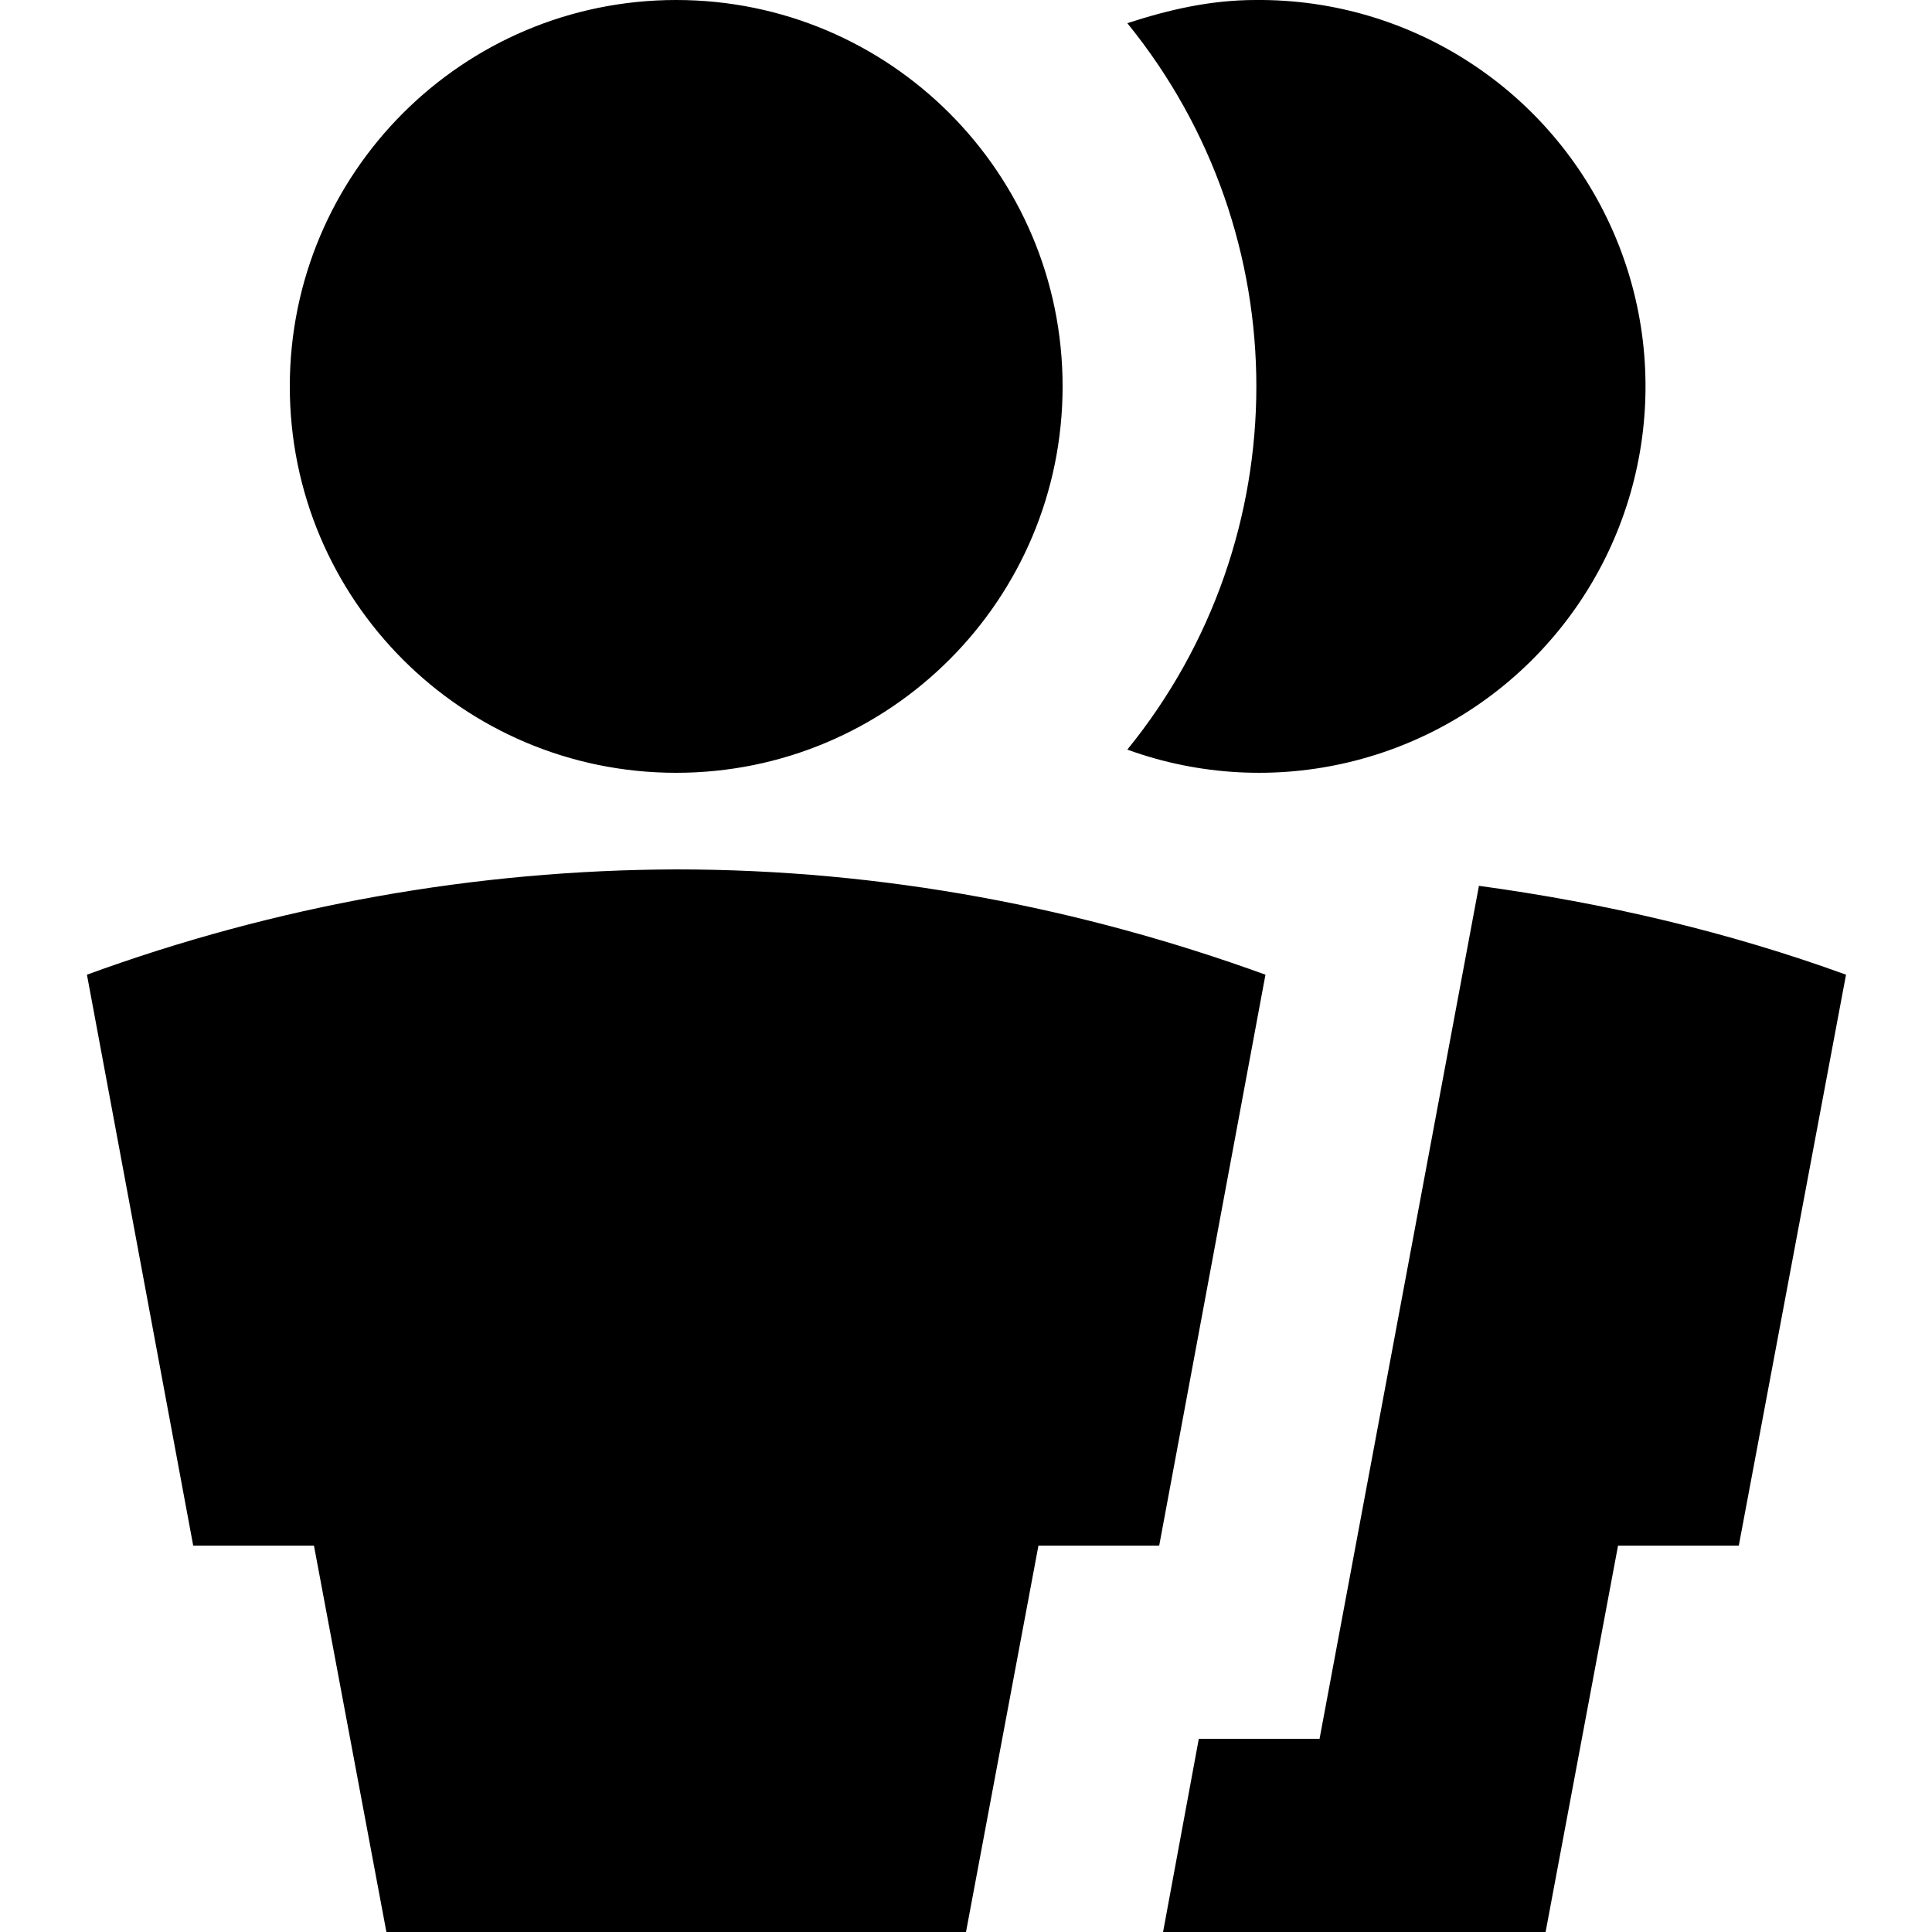
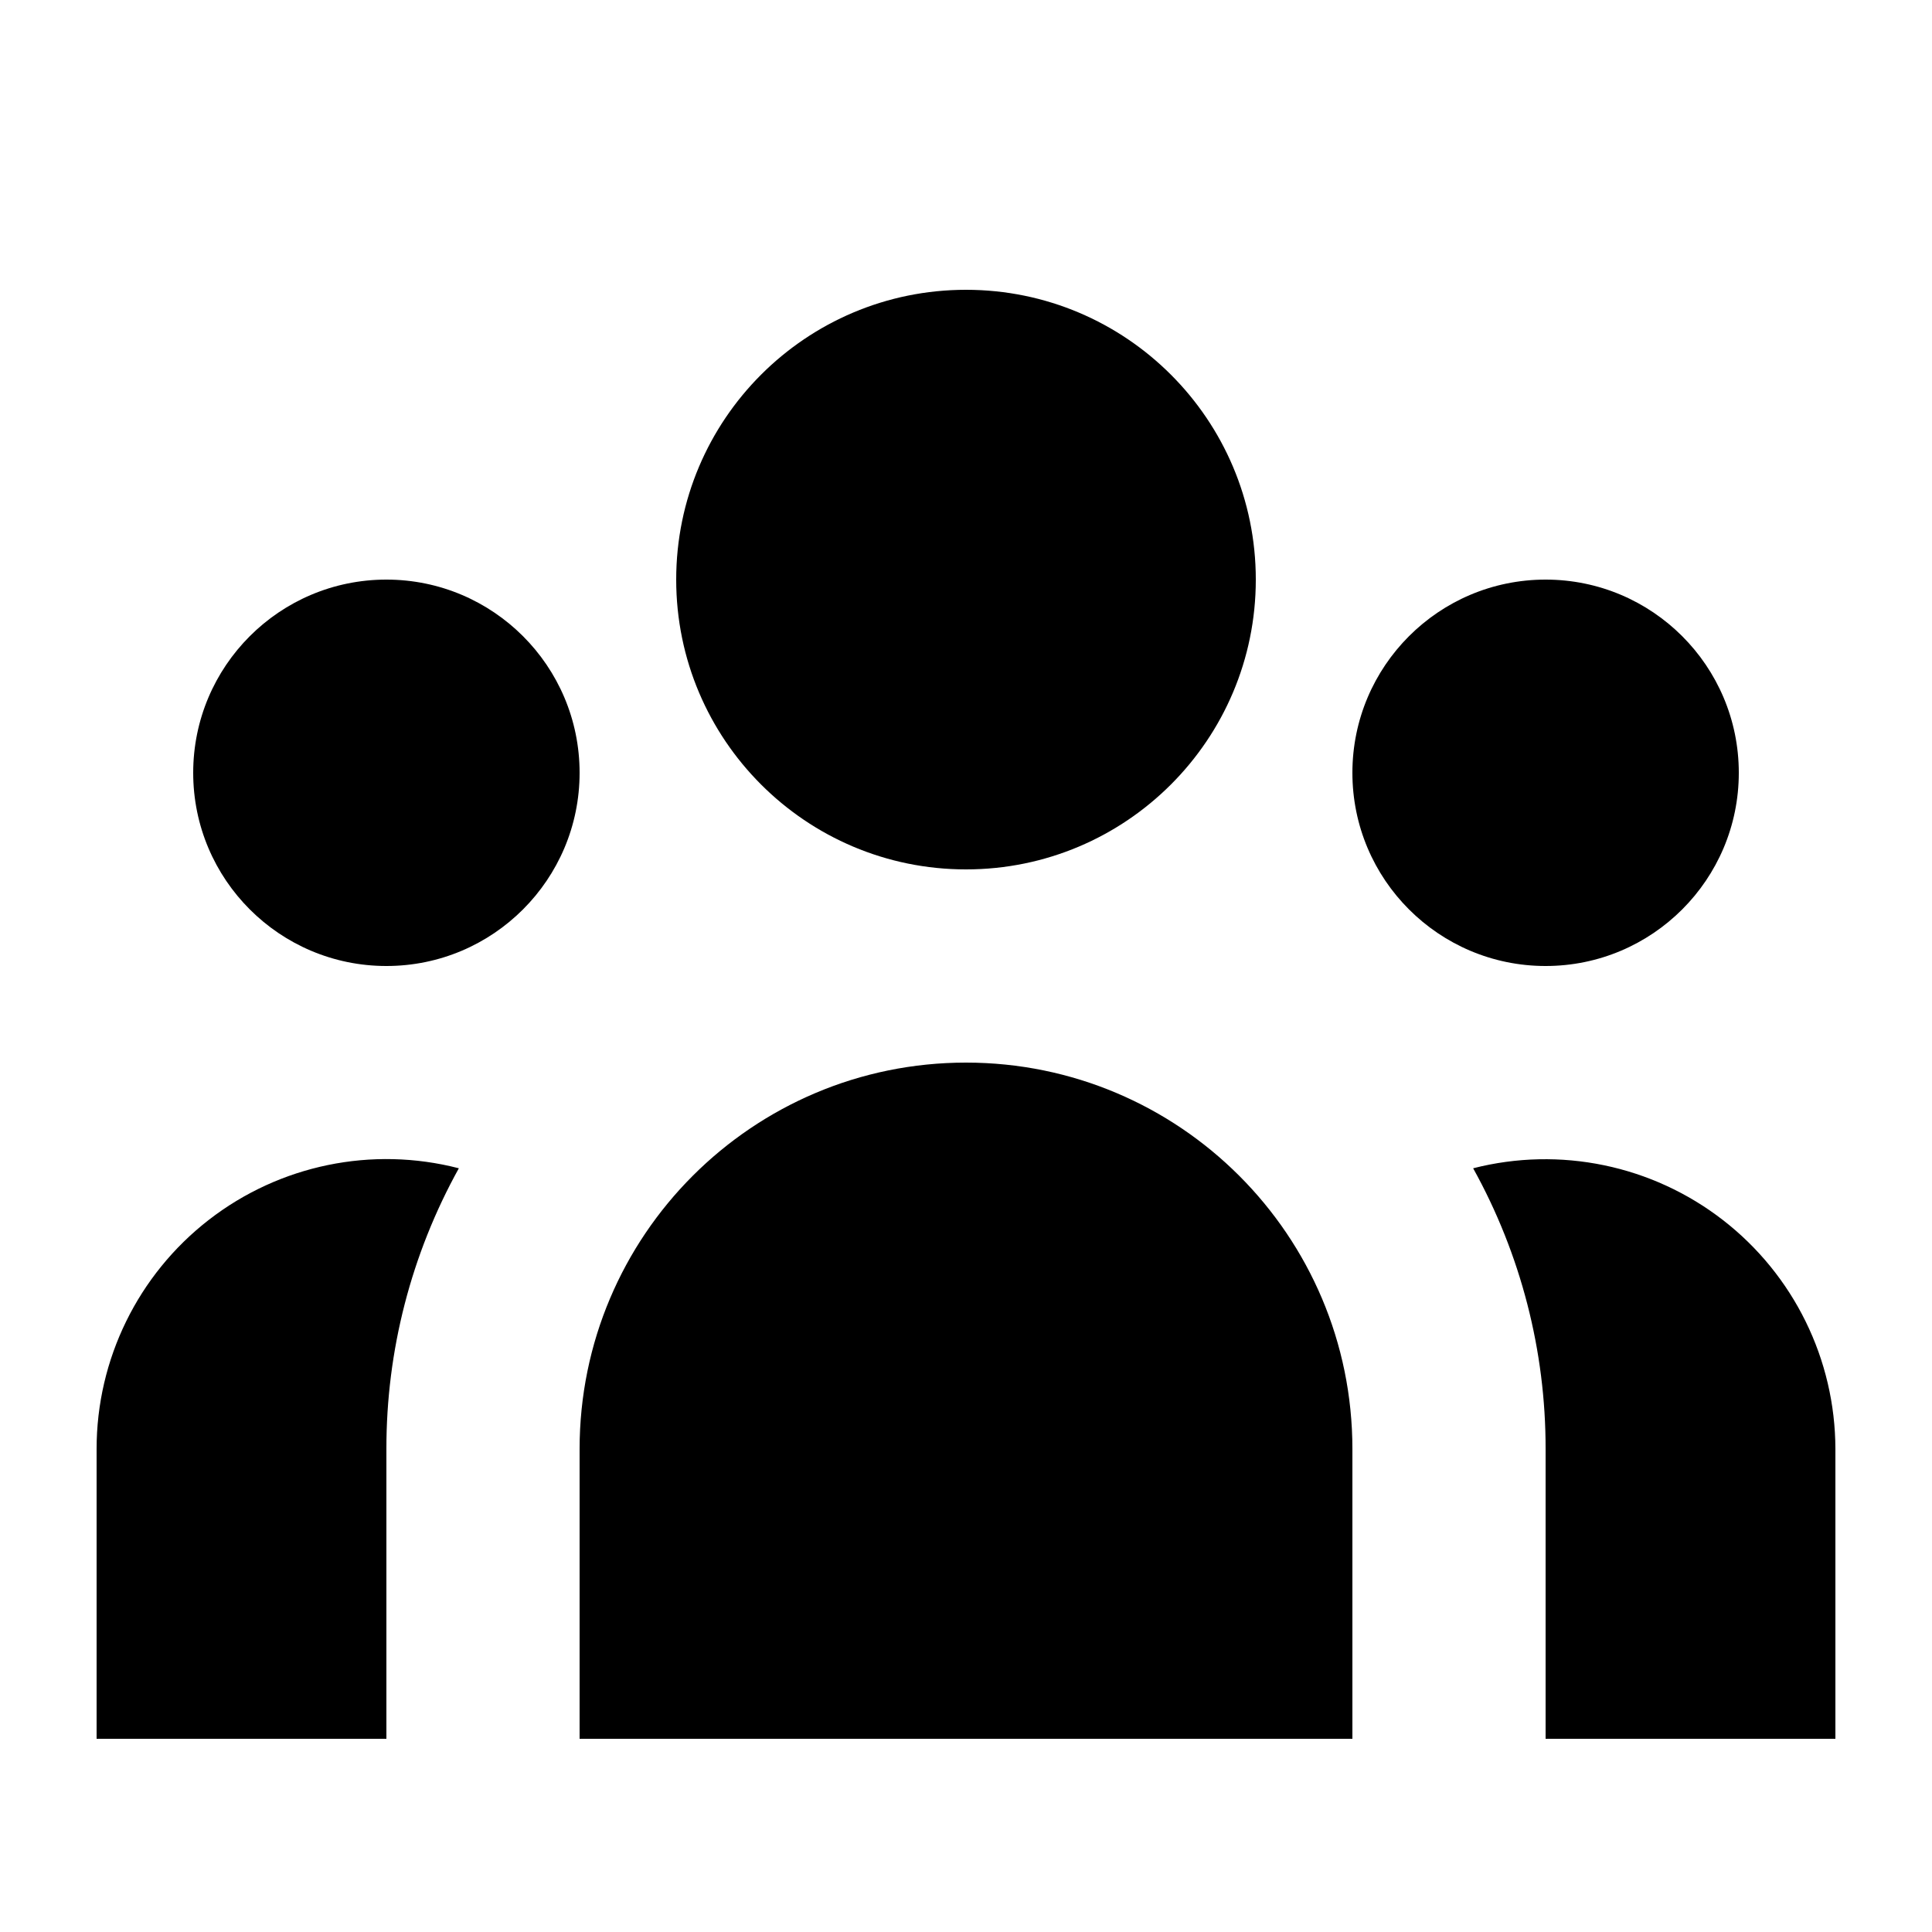
- <svg xmlns="http://www.w3.org/2000/svg" viewBox="0 0 20 20">
-   <path d="M7 8a4 4 0 1 1 0-8 4 4 0 0 1 0 8zm0 1c2.15 0 4.2.4 6.1 1.09L12 16h-1.25L10 20H4l-.75-4H2L.9 10.09A17.93 17.93 0 0 1 7 9zm8.31.17c1.32.18 2.59.48 3.8.92L18 16h-1.25L16 20h-3.96l.37-2h1.25l1.65-8.83zM13 0a4 4 0 1 1-1.33 7.76 5.96 5.96 0 0 0 0-7.52C12.1.1 12.53 0 13 0z" />
+ <svg xmlns="http://www.w3.org/2000/svg" class="h-6 w-6 text-gray-800" viewBox="0 0 20 20" fill="currentColor">
+   <path d="M13 6a3 3 0 11-6 0 3 3 0 016 0zM18 8a2 2 0 11-4 0 2 2 0 014 0zM14 15a4 4 0 00-8 0v3h8v-3zM6 8a2 2 0 11-4 0 2 2 0 014 0zM16 18v-3a5.972 5.972 0 00-.75-2.906A3.005 3.005 0 0119 15v3h-3zM4.75 12.094A5.973 5.973 0 004 15v3H1v-3a3 3 0 013.75-2.906z" />
</svg>
